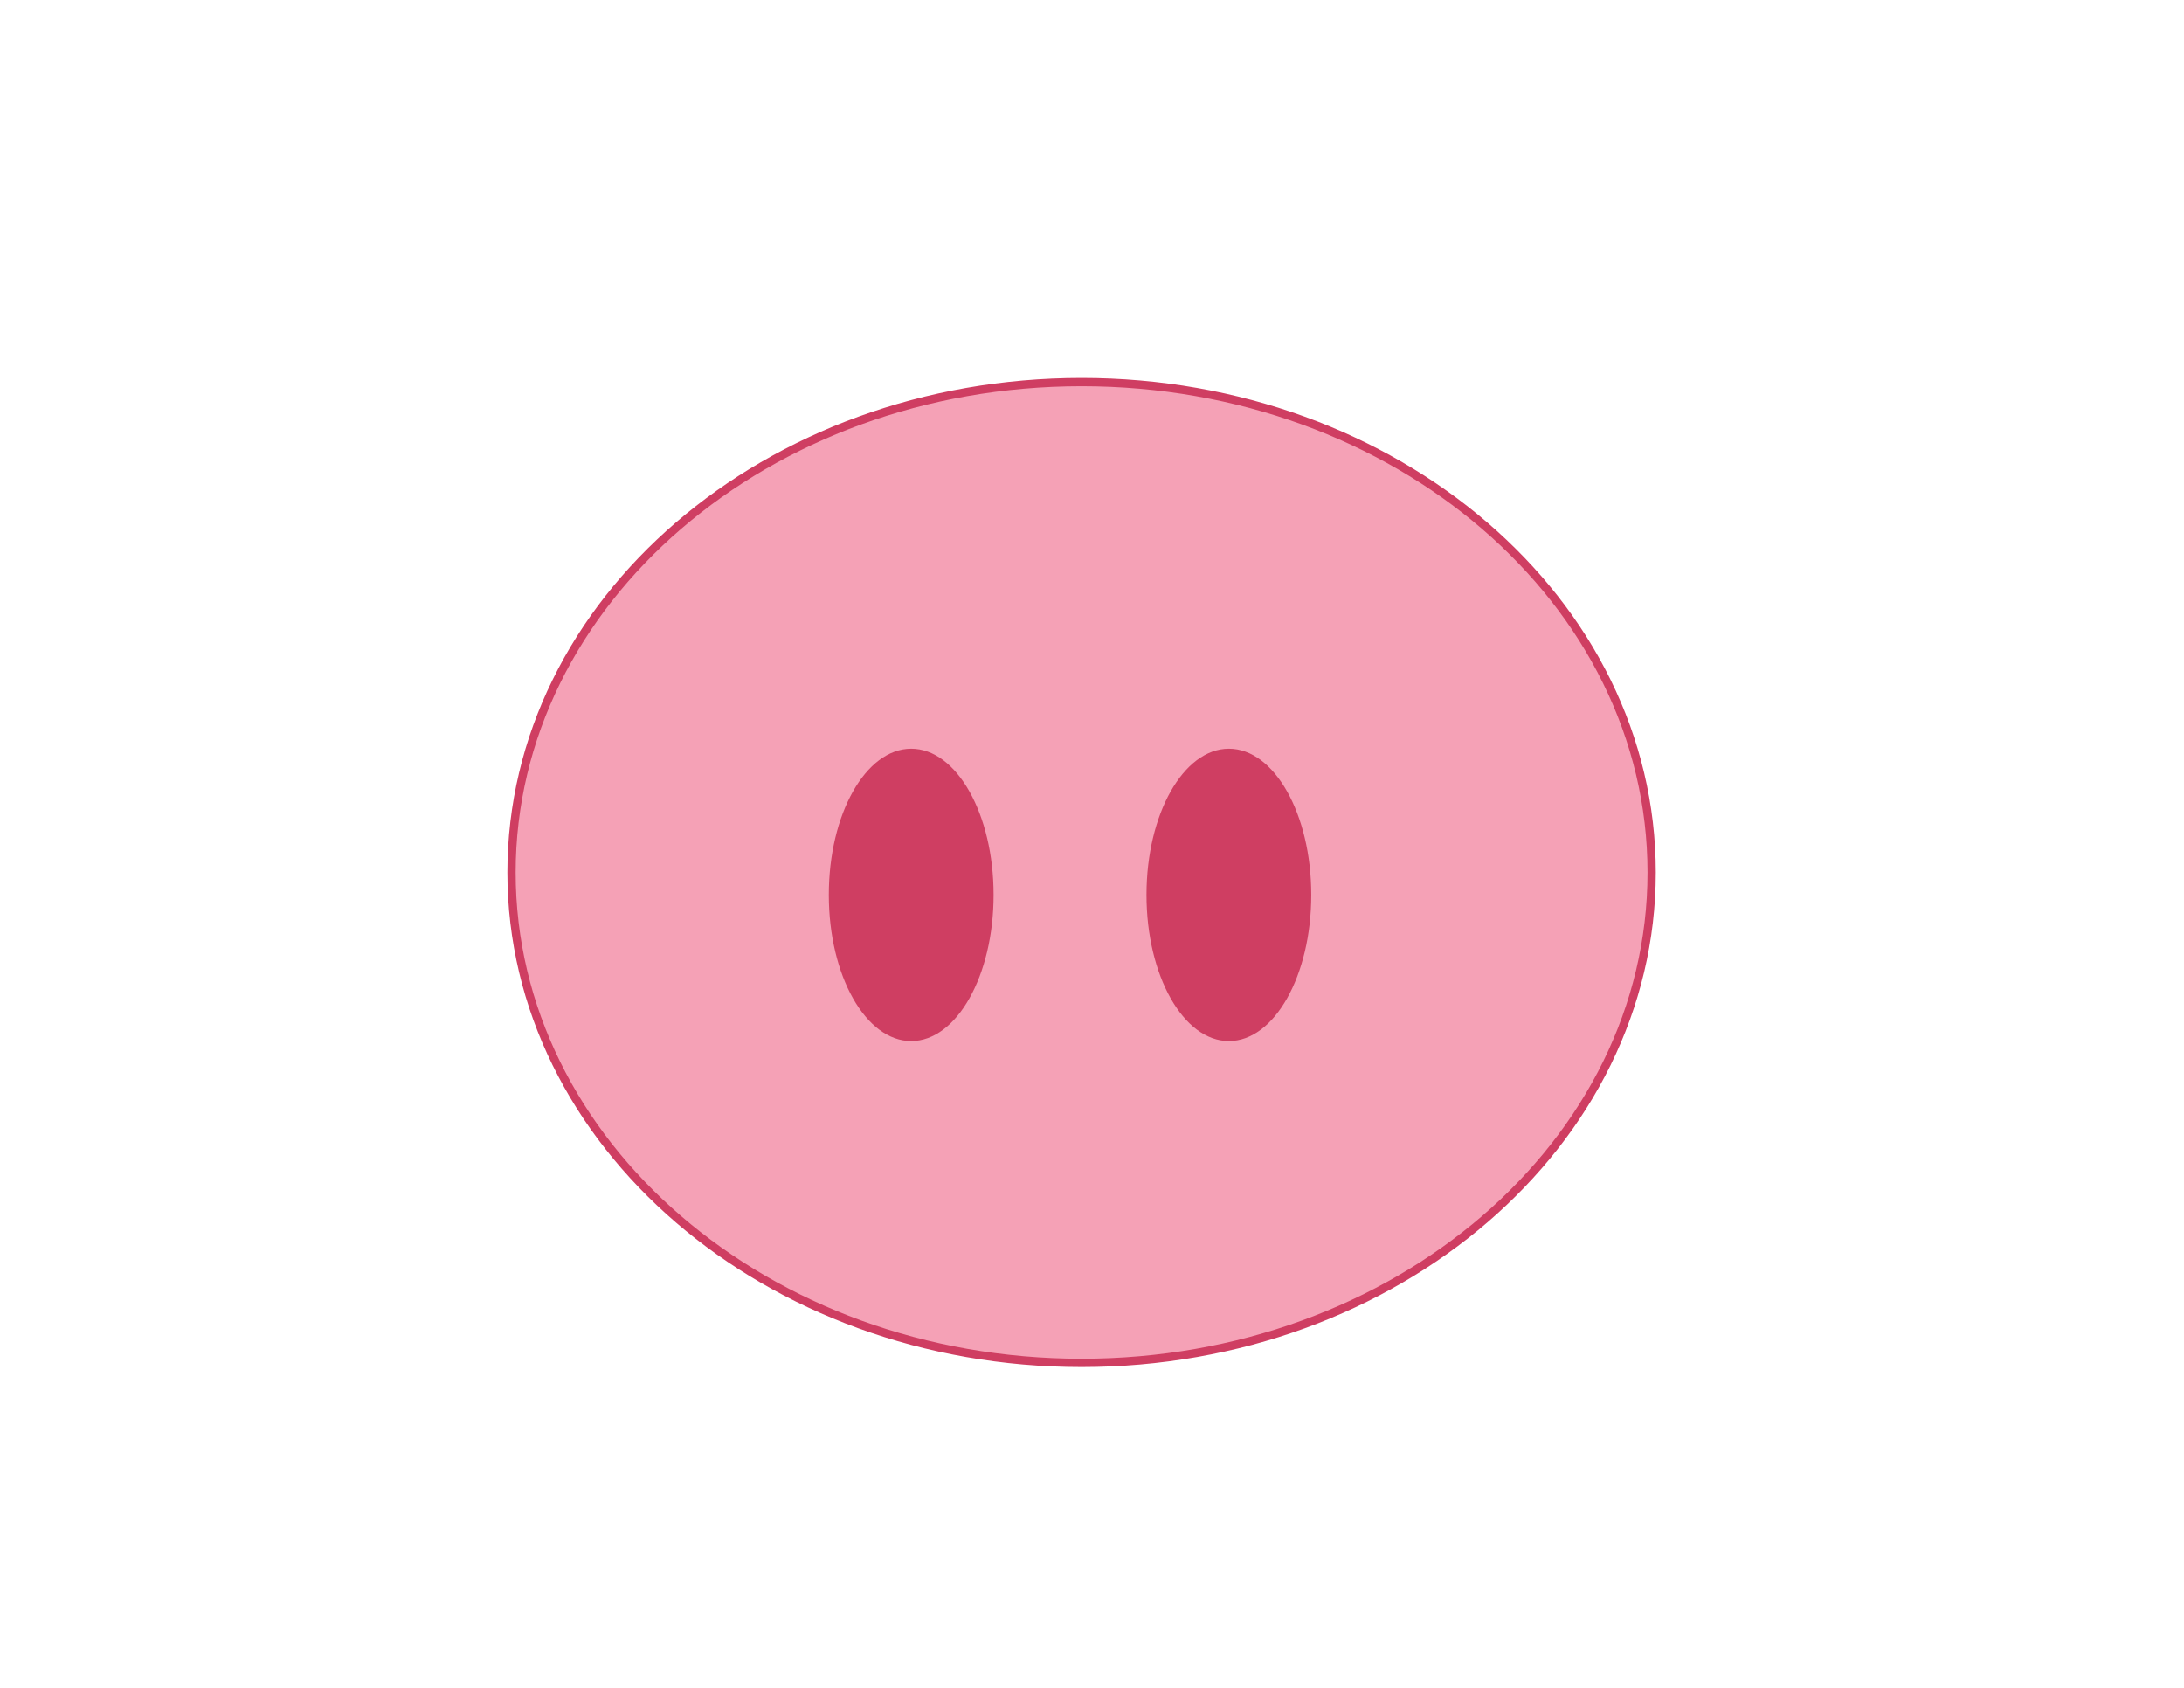
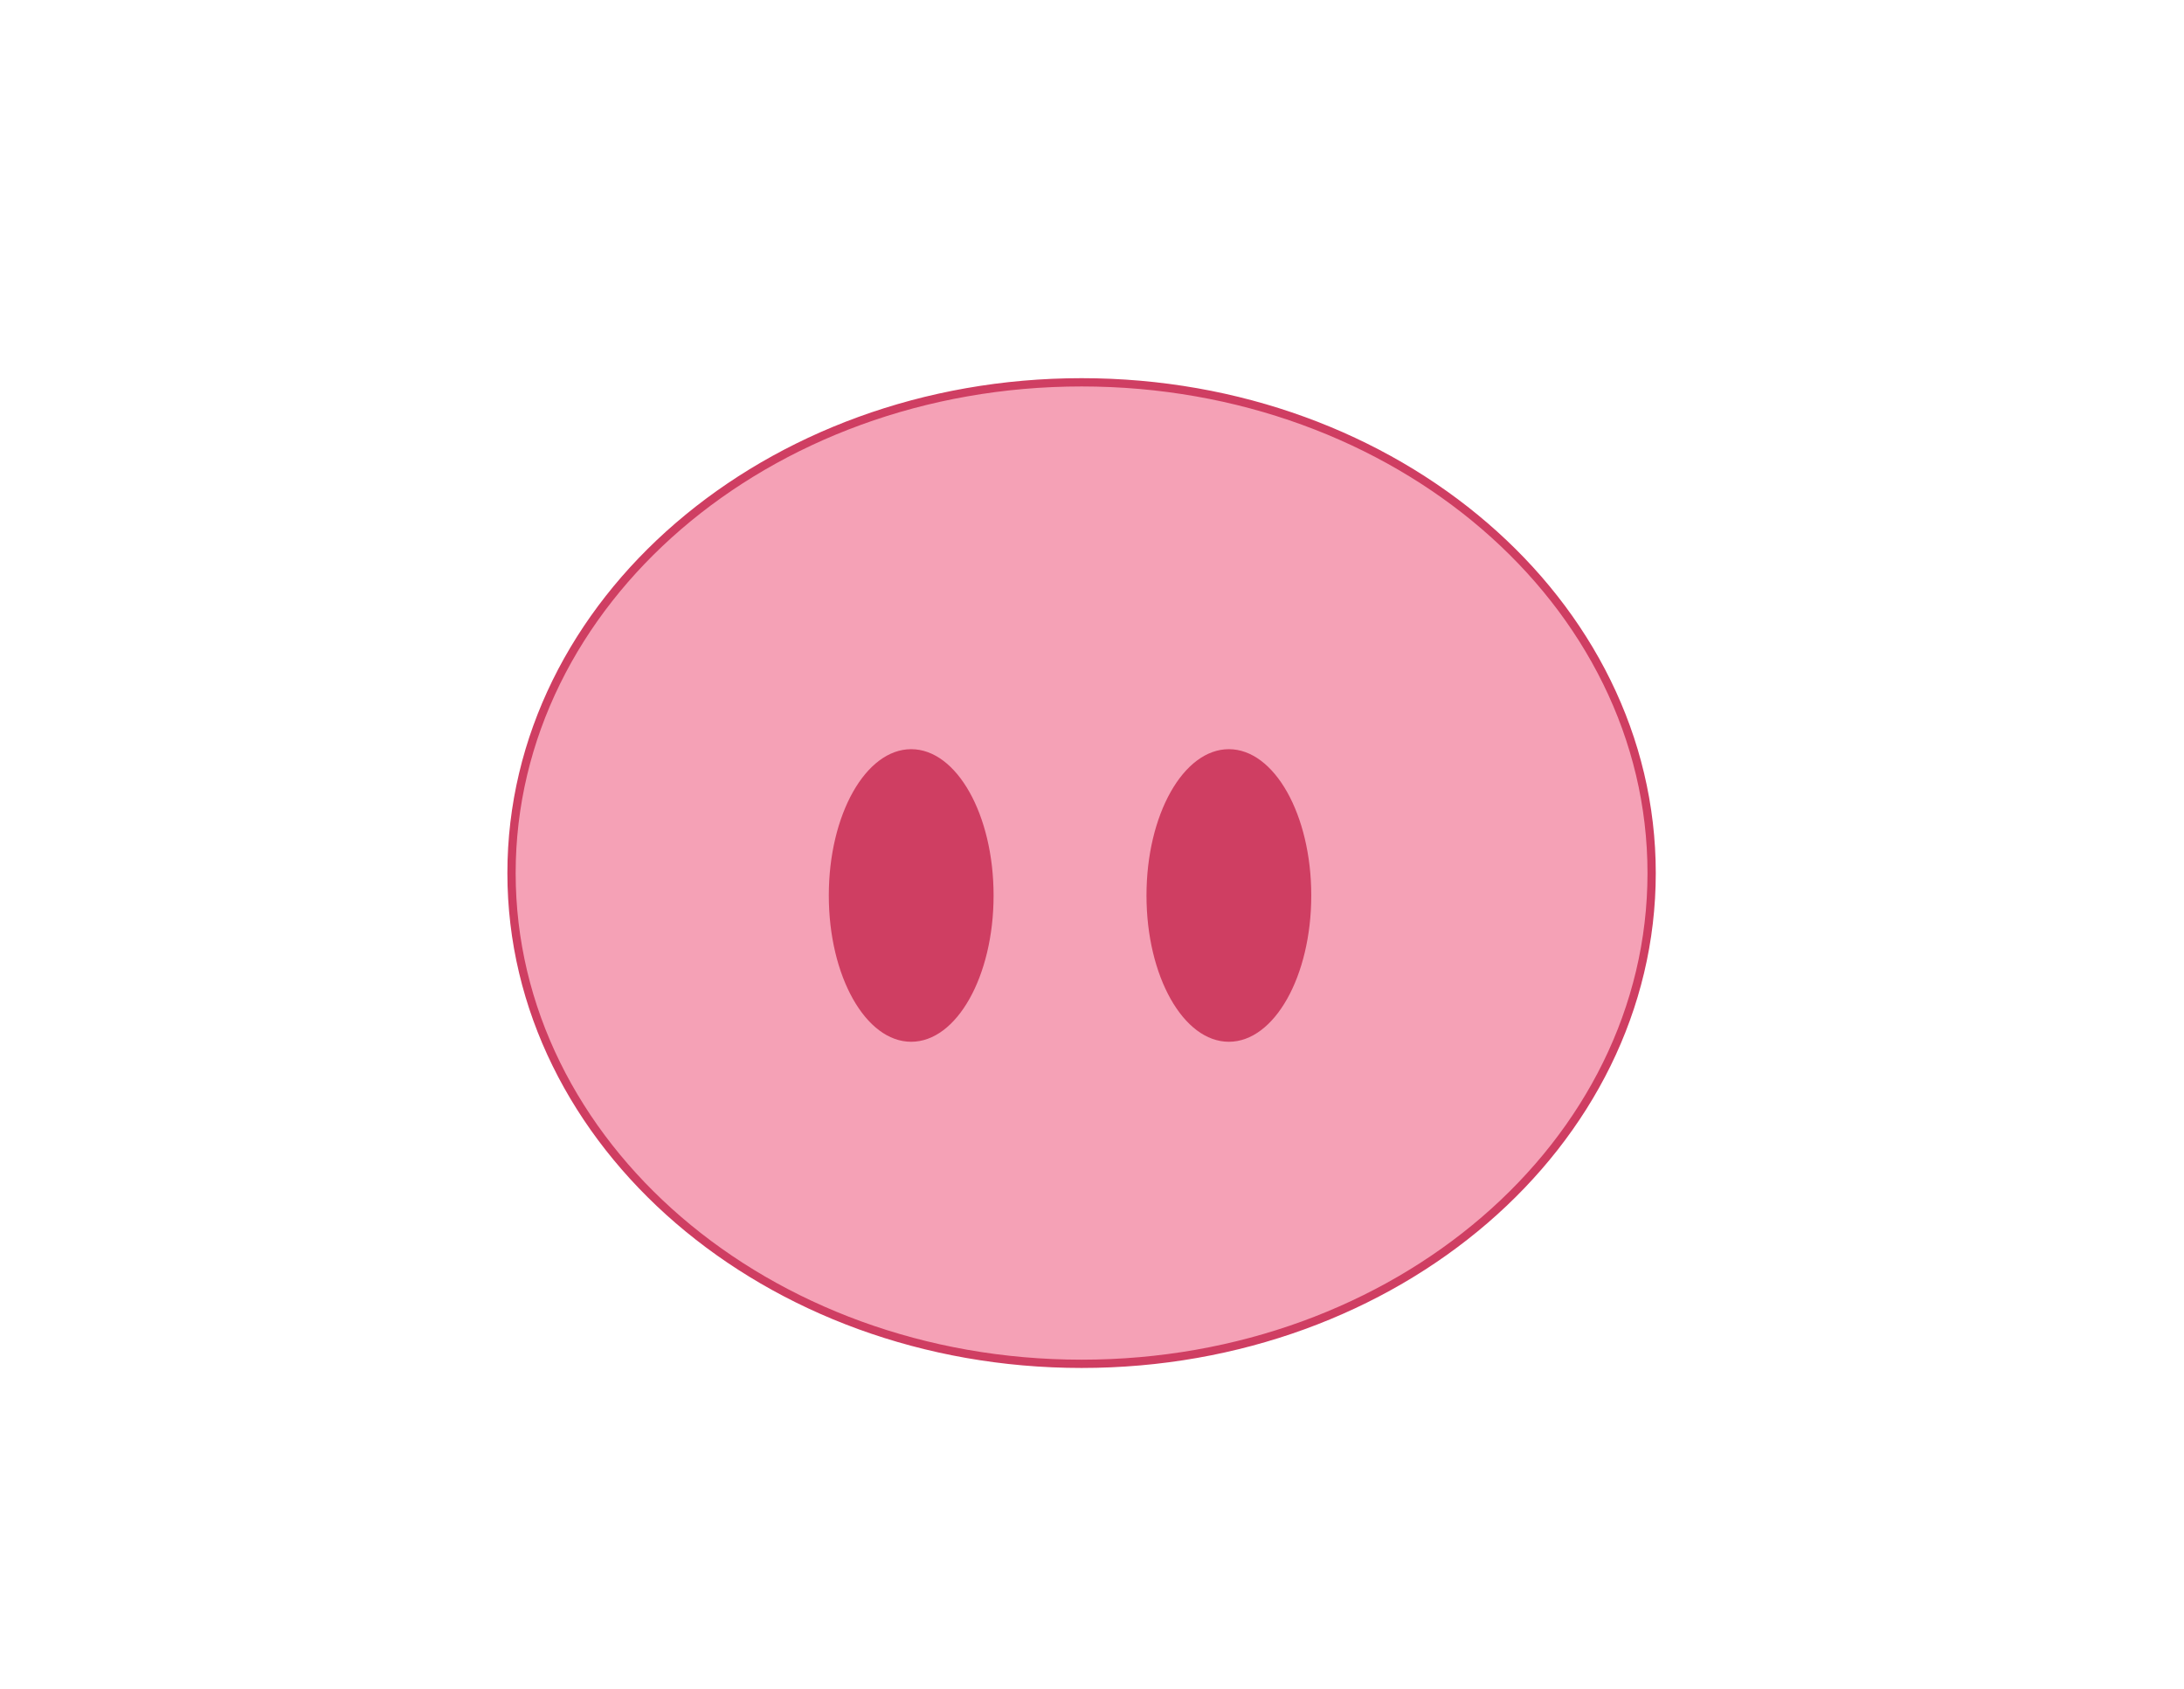
- <svg xmlns="http://www.w3.org/2000/svg" xml:space="preserve" width="11in" height="8.5in" version="1.1" style="shape-rendering:geometricPrecision; text-rendering:geometricPrecision; image-rendering:optimizeQuality; fill-rule:evenodd; clip-rule:evenodd" viewBox="0 0 11000 8500">
-   <defs>
-     <style type="text/css">
-    
-     .str0 {stroke:#CF3E62;stroke-width:41.67;stroke-miterlimit:2.613}
-     .fil1 {fill:#CF3E62}
-     .fil0 {fill:#F5A1B6}
-    
-   </style>
-   </defs>
-   <g id="Layer_x0020_1">
-     <ellipse class="fil0 str0" cx="5447.53" cy="4393.79" rx="2871.23" ry="2469.67" />
-     <ellipse class="fil1" cx="4589.35" cy="4506.63" rx="414.96" ry="736.21" />
-     <ellipse class="fil1" cx="6189.35" cy="4506.63" rx="414.96" ry="736.21" />
+ <svg xmlns="http://www.w3.org/2000/svg" width="194px" height="px" viewBox="0 0 194 150" version="1.1">
+   <g id="surface1">
+     <path style="fill-rule:evenodd;fill:rgb(96.078%,63.137%,71.373%);fill-opacity:1;stroke-width:41.67;stroke-linecap:butt;stroke-linejoin:miter;stroke:rgb(81.176%,24.314%,38.431%);stroke-opacity:1;stroke-miterlimit:2.613;" d="M 8318.661 4393.88 C 8318.661 3029.896 7033.364 1924.01 5447.507 1924.01 C 3861.872 1924.01 2576.353 3029.896 2576.353 4393.88 C 2576.353 5757.643 3861.872 6863.529 5447.507 6863.529 C 7033.364 6863.529 8318.661 5757.643 8318.661 4393.88 Z M 8318.661 4393.88 " transform="matrix(0.0176364,0,0,0.0176471,0,0)" />
+     <path style=" stroke:none;fill-rule:evenodd;fill:rgb(81.176%,24.314%,38.431%);fill-opacity:1;" d="M 88.258 79.527 C 88.258 72.352 84.98 66.535 80.938 66.535 C 76.898 66.535 73.621 72.352 73.621 79.527 C 73.621 86.703 76.898 92.52 80.938 92.52 C 84.98 92.52 88.258 86.703 88.258 79.527 Z M 88.258 79.527 " />
+     <path style=" stroke:none;fill-rule:evenodd;fill:rgb(81.176%,24.314%,38.431%);fill-opacity:1;" d="M 116.477 79.527 C 116.477 72.352 113.199 66.535 109.156 66.535 C 105.117 66.535 101.84 72.352 101.84 79.527 C 101.84 86.703 105.117 92.52 109.156 92.52 C 113.199 92.52 116.477 86.703 116.477 79.527 Z M 116.477 79.527 " />
  </g>
</svg>
